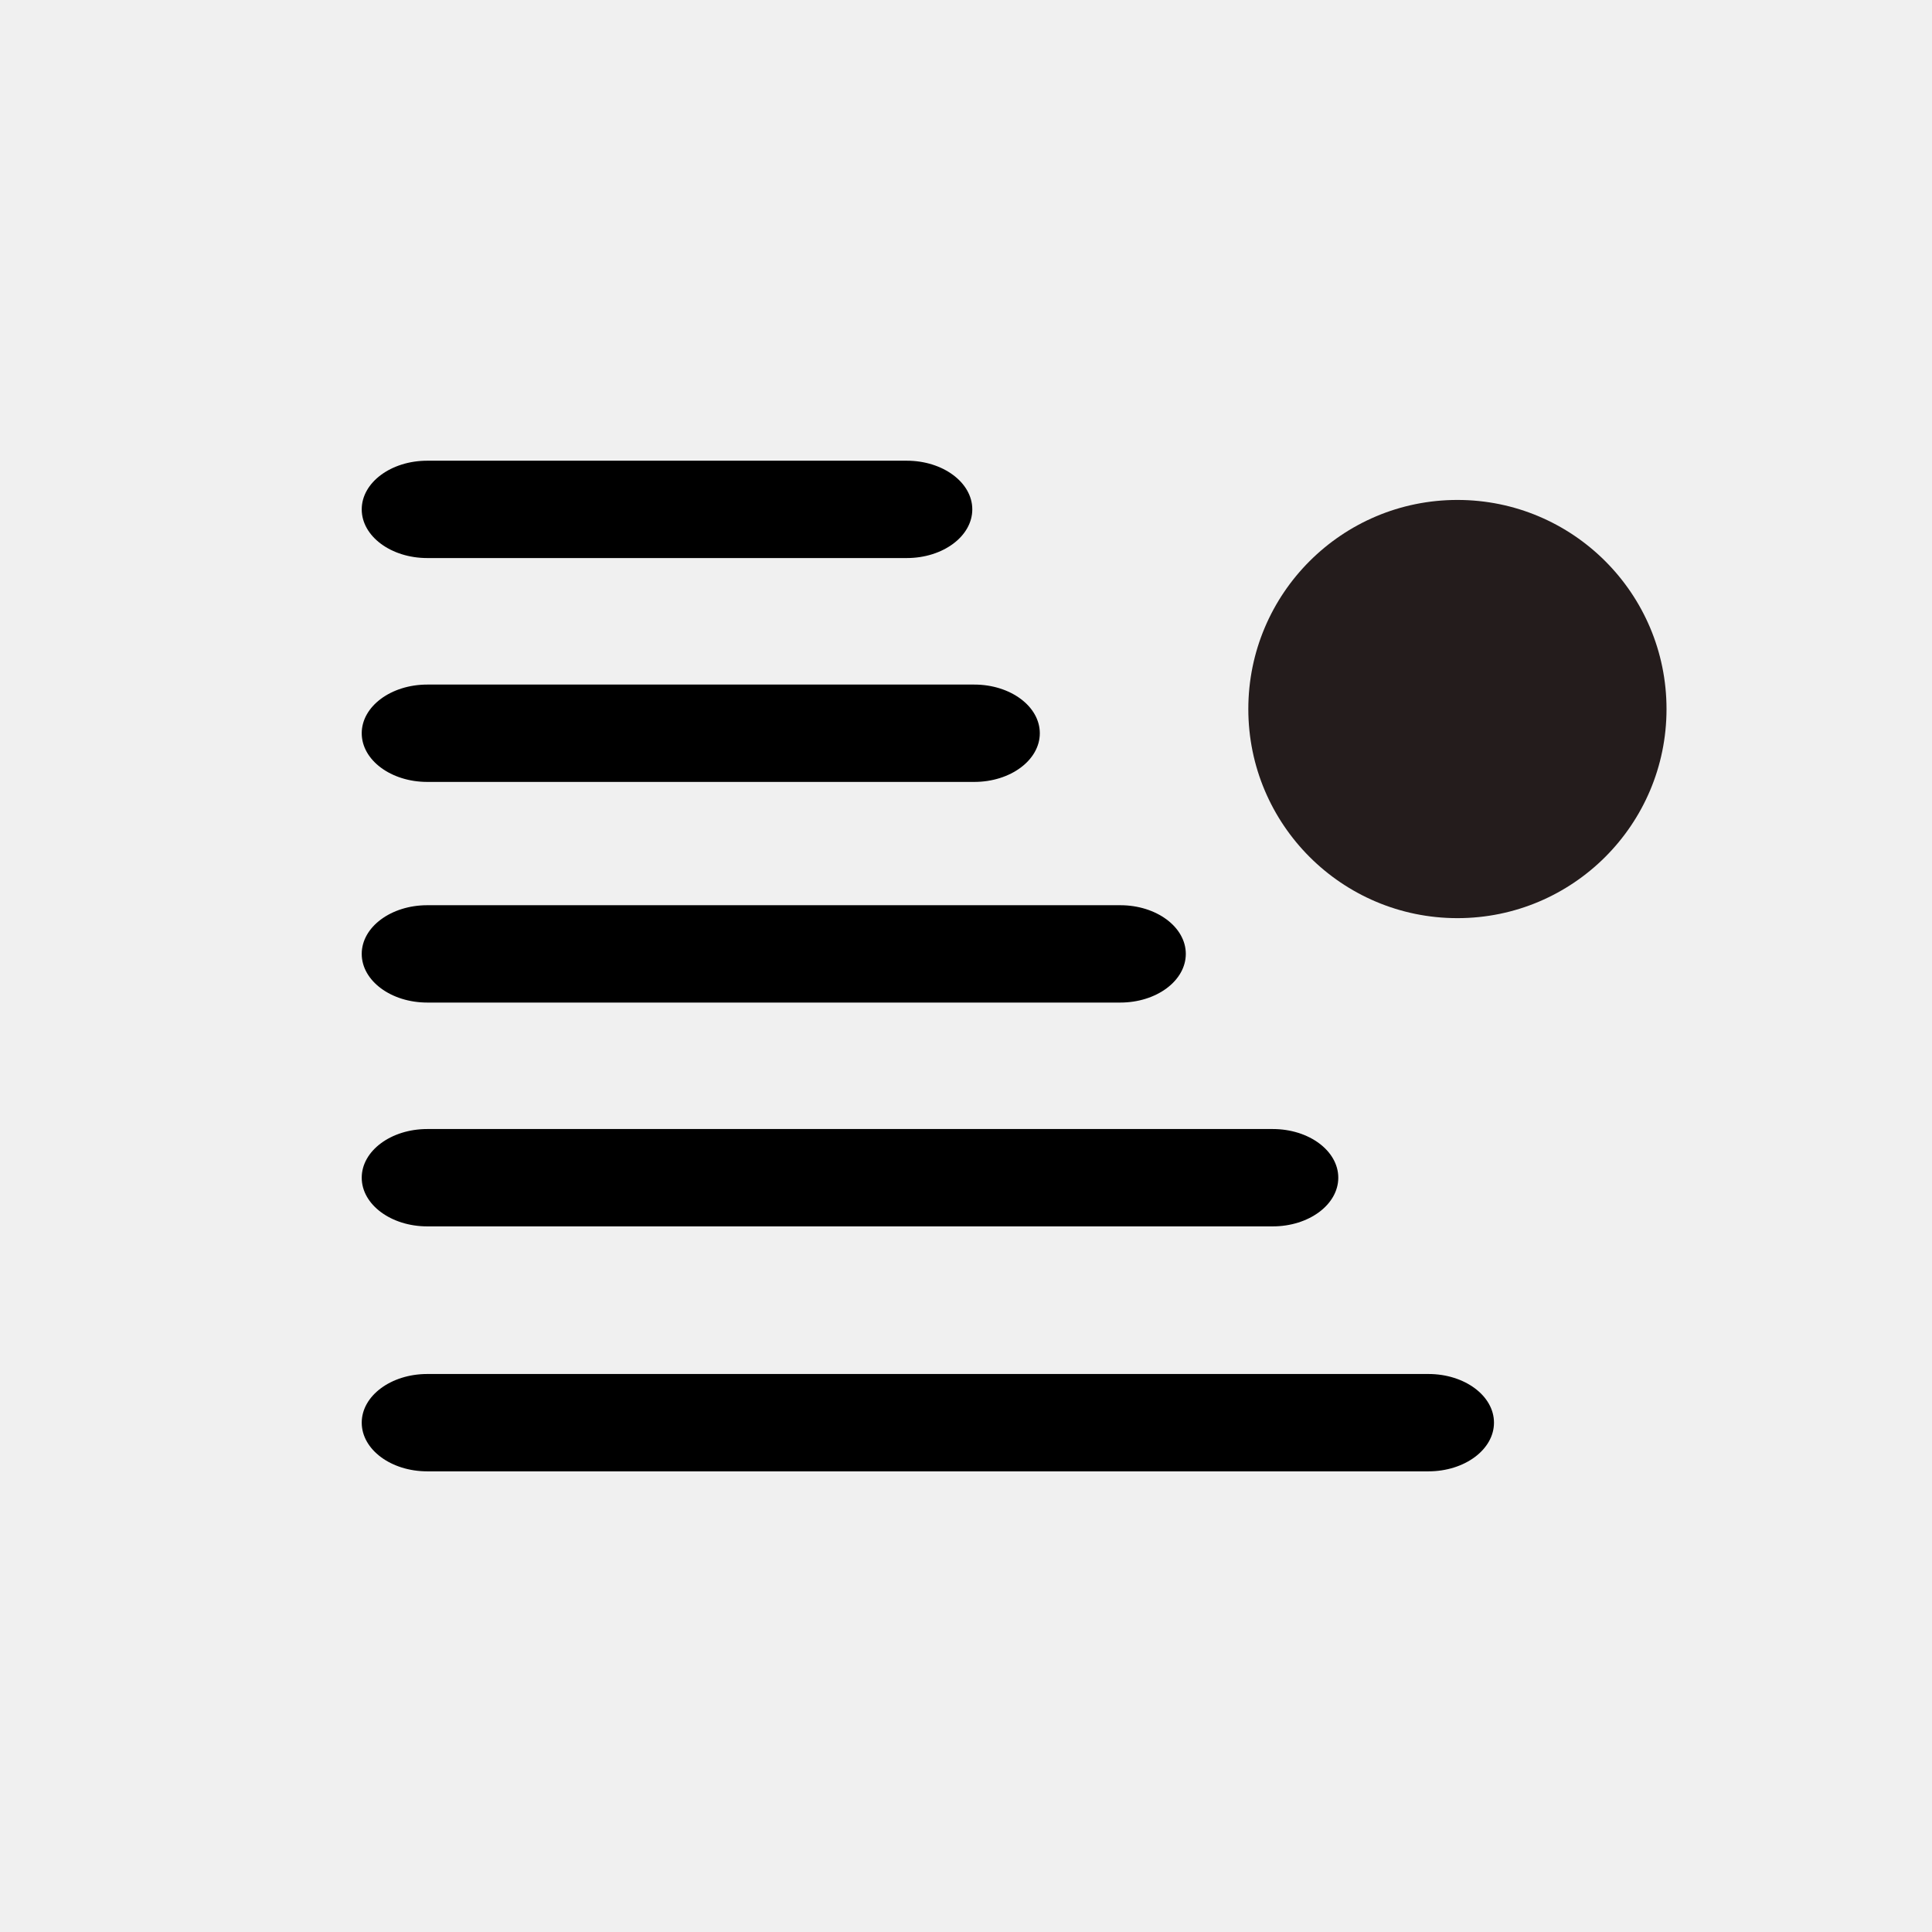
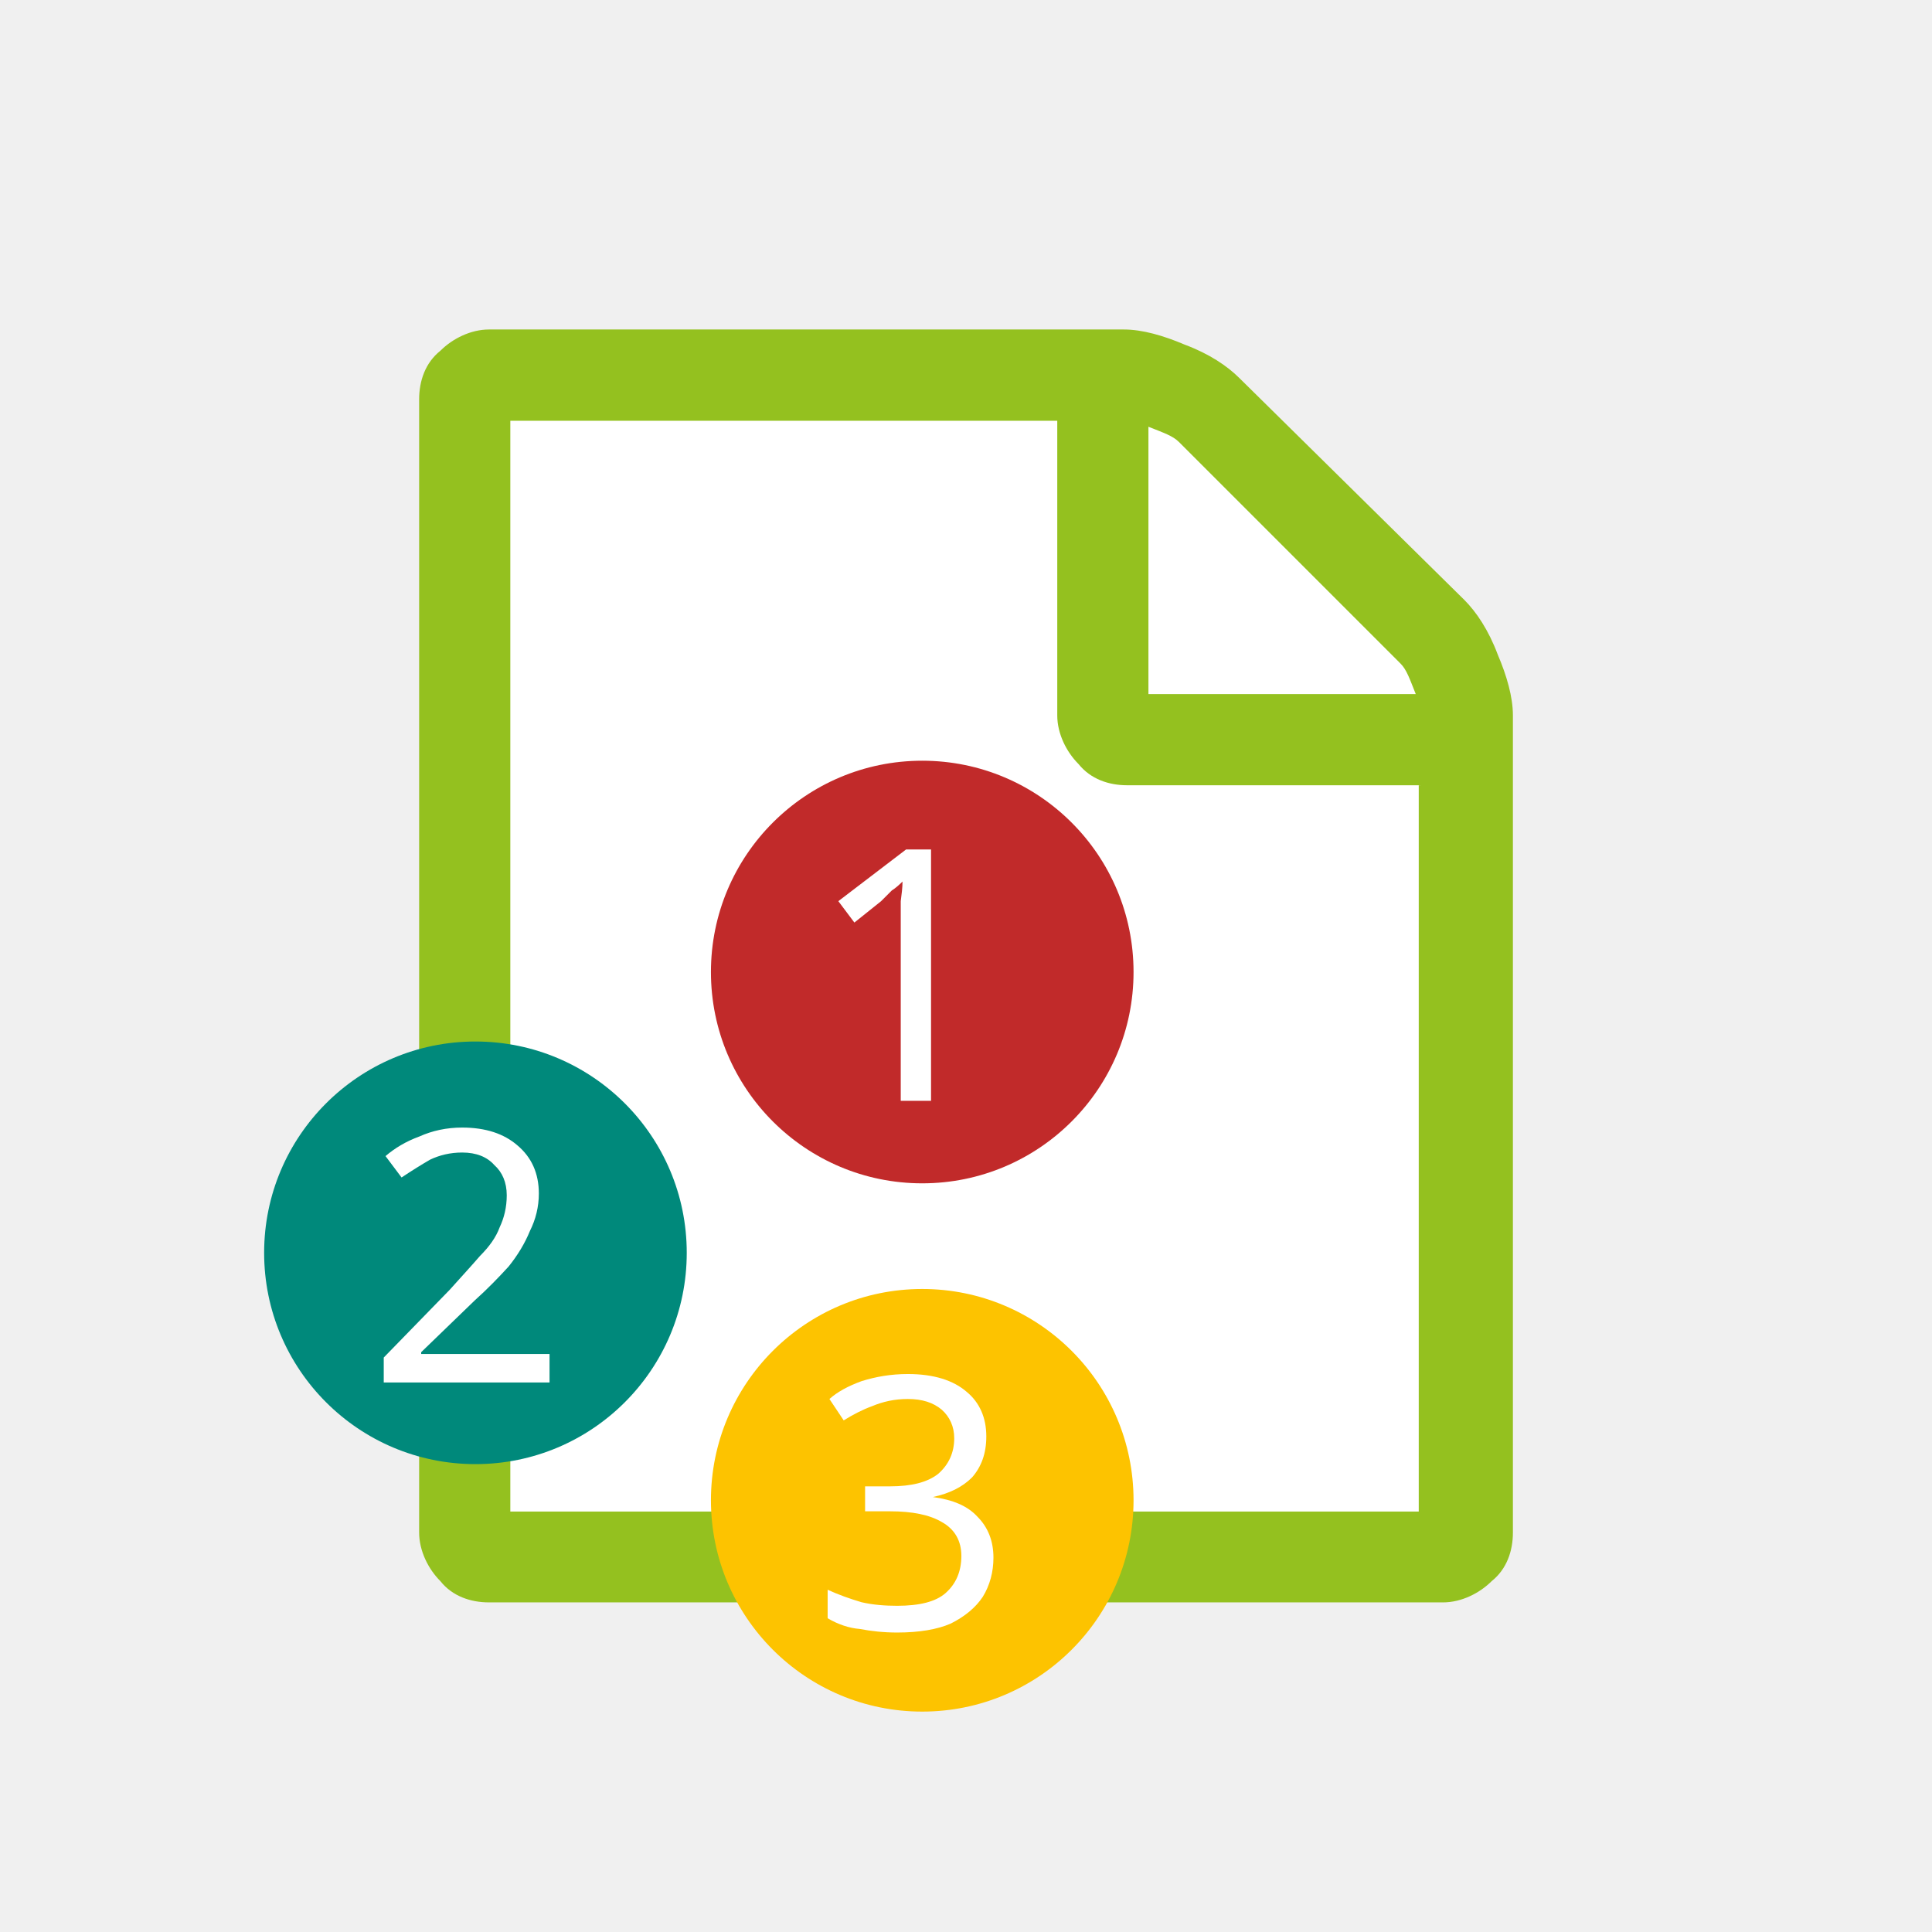
- <svg xmlns="http://www.w3.org/2000/svg" width="39mm" height="39mm" viewBox="0 0 39 39" version="1.1" id="svg8">
-   <defs id="defs2" />
-   <g id="layer1" transform="translate(0,-258)">
-     <rect style="opacity:1;fill:black;fill-opacity:1;stroke:none;stroke-width:2;stroke-linecap:round;stroke-linejoin:round;stroke-miterlimit:4;stroke-dasharray:none;stroke-opacity:1" id="rect5110" width="12.325" height="1.965" x="7.302" y="267.3" rx="1.323" ry="1.323" />
-     <rect style="opacity:1;fill:black;fill-opacity:1;stroke:none;stroke-width:2;stroke-linecap:round;stroke-linejoin:round;stroke-miterlimit:4;stroke-dasharray:none;stroke-opacity:1" id="rect5110-3" width="13.688" height="1.965" x="7.302" y="271.819" rx="1.323" ry="1.323" />
-     <rect style="opacity:1;fill:black;fill-opacity:1;stroke:none;stroke-width:2;stroke-linecap:round;stroke-linejoin:round;stroke-miterlimit:4;stroke-dasharray:none;stroke-opacity:1" id="rect5110-6" width="16.635" height="1.965" x="7.302" y="276.273" rx="1.323" ry="1.323" />
-     <rect style="opacity:1;fill:black;fill-opacity:1;stroke:none;stroke-width:2;stroke-linecap:round;stroke-linejoin:round;stroke-miterlimit:4;stroke-dasharray:none;stroke-opacity:1" id="rect5110-7" width="19.713" height="1.965" x="7.302" y="280.791" rx="1.323" ry="1.323" />
-     <rect style="opacity:1;fill:black;fill-opacity:1;stroke:none;stroke-width:2;stroke-linecap:round;stroke-linejoin:round;stroke-miterlimit:4;stroke-dasharray:none;stroke-opacity:1" id="rect5110-5" width="22.856" height="1.965" x="7.302" y="285.736" rx="1.323" ry="1.323" />
-     <circle style="opacity:1;fill:#241c1c;fill-opacity:1;stroke:none;stroke-width:2.465;stroke-linecap:round;stroke-linejoin:round;stroke-miterlimit:4;stroke-dasharray:none;stroke-dashoffset:74.268;stroke-opacity:1;paint-order:fill markers stroke" id="path836" cx="29.42" cy="272.313" r="4.221" />
+ <svg xmlns="http://www.w3.org/2000/svg" width="64" height="64" viewBox="0 0 16.933 16.933" version="1.1" id="svg8">
+   <defs id="defs2">
+     <marker orient="auto" refY="0.0" refX="0.0" id="marker1178" style="overflow:visible">
+       <path id="path1176" d="M 0.0,0.0 L 5.0,-5.0 L -12.5,0.0 L 5.0,5.0 L 0.0,0.0 z " style="fill-rule:evenodd;stroke:black;stroke-width:1pt;stroke-opacity:1" transform="scale(0.8) translate(12.5,0)" />
+     </marker>
+     <marker orient="auto" refY="0.0" refX="0.0" id="Arrow1Lstart" style="overflow:visible">
+       <path id="path900" d="M 0.0,0.0 L 5.0,-5.0 L -12.5,0.0 L 5.0,5.0 L 0.0,0.0 z " style="fill-rule:evenodd;stroke:black;stroke-width:1pt;stroke-opacity:1" transform="scale(0.8) translate(12.5,0)" />
+     </marker>
+   </defs>
+   <g id="layer1" transform="translate(0,-280.0667)">
+     <g id="g861" transform="translate(0,3e-6)" />
+     <g id="g872" transform="matrix(0.6447808,0,0,0.6447808,5.164317,99.94807)" style="stroke:none;stroke-width:1.551;stroke-opacity:1">
+       <g style="stroke:none;stroke-width:0.994;stroke-opacity:1" id="g4587-6-3" transform="matrix(1.560888,0,0,1.560888,-7.590901,-156.8768)">
+         <path id="rect858-7-5" d="m 4.345,282.527 5.291,-0.019 c 0.35,-10e-4 3.111,2.501 3.106,3.19 l -0.047,6.3 c -0.005,0.689 -0.705,1.244 -1.581,1.244 H 5.122 c -0.876,0 -1.581,-0.555 -1.581,-1.244 v -8.227 c 0,-0.689 -0.071,-1.241 0.804,-1.244 z" style="opacity:1;fill:white;fill-opacity:1;stroke:none;stroke-width:0.741;stroke-linecap:round;stroke-linejoin:round;stroke-miterlimit:4;stroke-dasharray:none;stroke-dashoffset:74.268;stroke-opacity:1;paint-order:fill markers stroke" transform="translate(0,-5.1118766e-6)" />
+         <path style="fill:#94c11f;fill-opacity:1;stroke:none;stroke-width:0.263;stroke-opacity:1" id="path8-5-6" d="m 12.484,284.697 c 0.106,0.106 0.212,0.265 0.291,0.476 0.079,0.185 0.132,0.37 0.132,0.529 v 7.117 c 0,0.159 -0.053,0.318 -0.185,0.423 -0.106,0.106 -0.265,0.185 -0.423,0.185 H 3.99 c -0.159,0 -0.318,-0.053 -0.423,-0.185 -0.106,-0.106 -0.185,-0.265 -0.185,-0.423 v -9.869 c 0,-0.159 0.053,-0.318 0.185,-0.423 0.106,-0.106 0.265,-0.185 0.423,-0.185 h 5.53 c 0.159,0 0.344,0.053 0.529,0.132 0.212,0.079 0.37,0.185 0.476,0.291 z m -0.37,1.614 H 9.547 c -0.159,0 -0.317,-0.053 -0.423,-0.185 -0.106,-0.106 -0.185,-0.265 -0.185,-0.423 v -2.566 h -4.763 v 9.499 h 7.911 v -6.324 z m -2.381,-3.122 v 2.328 h 2.328 c -0.053,-0.132 -0.079,-0.212 -0.132,-0.265 l -1.931,-1.931 c -0.053,-0.053 -0.132,-0.079 -0.265,-0.132 z" class="st2" transform="translate(0,-5.1118766e-6)" />
+       </g>
+     </g>
+     <circle style="opacity:1;fill:#bd1d1d;fill-opacity:0.941;stroke:none;stroke-width:0.265;stroke-linecap:round;stroke-linejoin:round;stroke-miterlimit:4;stroke-dasharray:none;stroke-dashoffset:74.268;stroke-opacity:1;paint-order:fill markers stroke" id="path861" cx="8.083" cy="288.586" r="1.852" />
+     <circle style="opacity:1;fill:#00897b;fill-opacity:1;stroke:none;stroke-width:0.265;stroke-linecap:round;stroke-linejoin:round;stroke-miterlimit:4;stroke-dasharray:none;stroke-dashoffset:74.268;stroke-opacity:1;paint-order:fill markers stroke" id="path861-3" cx="4.167" cy="291.047" r="1.852" />
+     <circle style="opacity:1;fill:#fdc300;fill-opacity:1;stroke:none;stroke-width:0.265;stroke-linecap:round;stroke-linejoin:round;stroke-miterlimit:4;stroke-dasharray:none;stroke-dashoffset:74.268;stroke-opacity:1;paint-order:fill markers stroke" id="path861-3-6" cx="8.083" cy="293.216" r="1.852" />
+     <text xml:space="preserve" style="font-style:normal;font-weight:normal;font-size:3.098px;line-height:1.25;font-family:sans-serif;letter-spacing:0px;word-spacing:0px;fill:white;fill-opacity:1;stroke:none;stroke-width:0.265" x="7.065" y="289.714" id="text895">
+       <tspan id="tspan893" x="7.065" y="289.714" style="fill:white;fill-opacity:1;stroke-width:0.265">1</tspan>
+     </text>
+     <text xml:space="preserve" style="font-style:normal;font-weight:normal;font-size:3.098px;line-height:1.25;font-family:sans-serif;letter-spacing:0px;word-spacing:0px;fill:white;fill-opacity:1;stroke:none;stroke-width:0.265" x="3.207" y="292.183" id="text895-7">
+       <tspan id="tspan893-5" x="3.207" y="292.183" style="fill:white;fill-opacity:1;stroke-width:0.265">2</tspan>
+     </text>
+     <text xml:space="preserve" style="font-style:normal;font-weight:normal;font-size:3.098px;line-height:1.25;font-family:sans-serif;letter-spacing:0px;word-spacing:0px;fill:white;fill-opacity:1;stroke:none;stroke-width:0.265" x="7.112" y="294.344" id="text895-7-3">
+       <tspan id="tspan893-5-5" x="7.112" y="294.344" style="fill:white;fill-opacity:1;stroke-width:0.265">3</tspan>
+     </text>
  </g>
+   <style id="style817" type="text/css">
+ 	.st0{fill:#FFFFFF;}
+ 	.st1{fill:none;}
+ 	.st2{fill:#3E5389;}
+ </style>
</svg>
